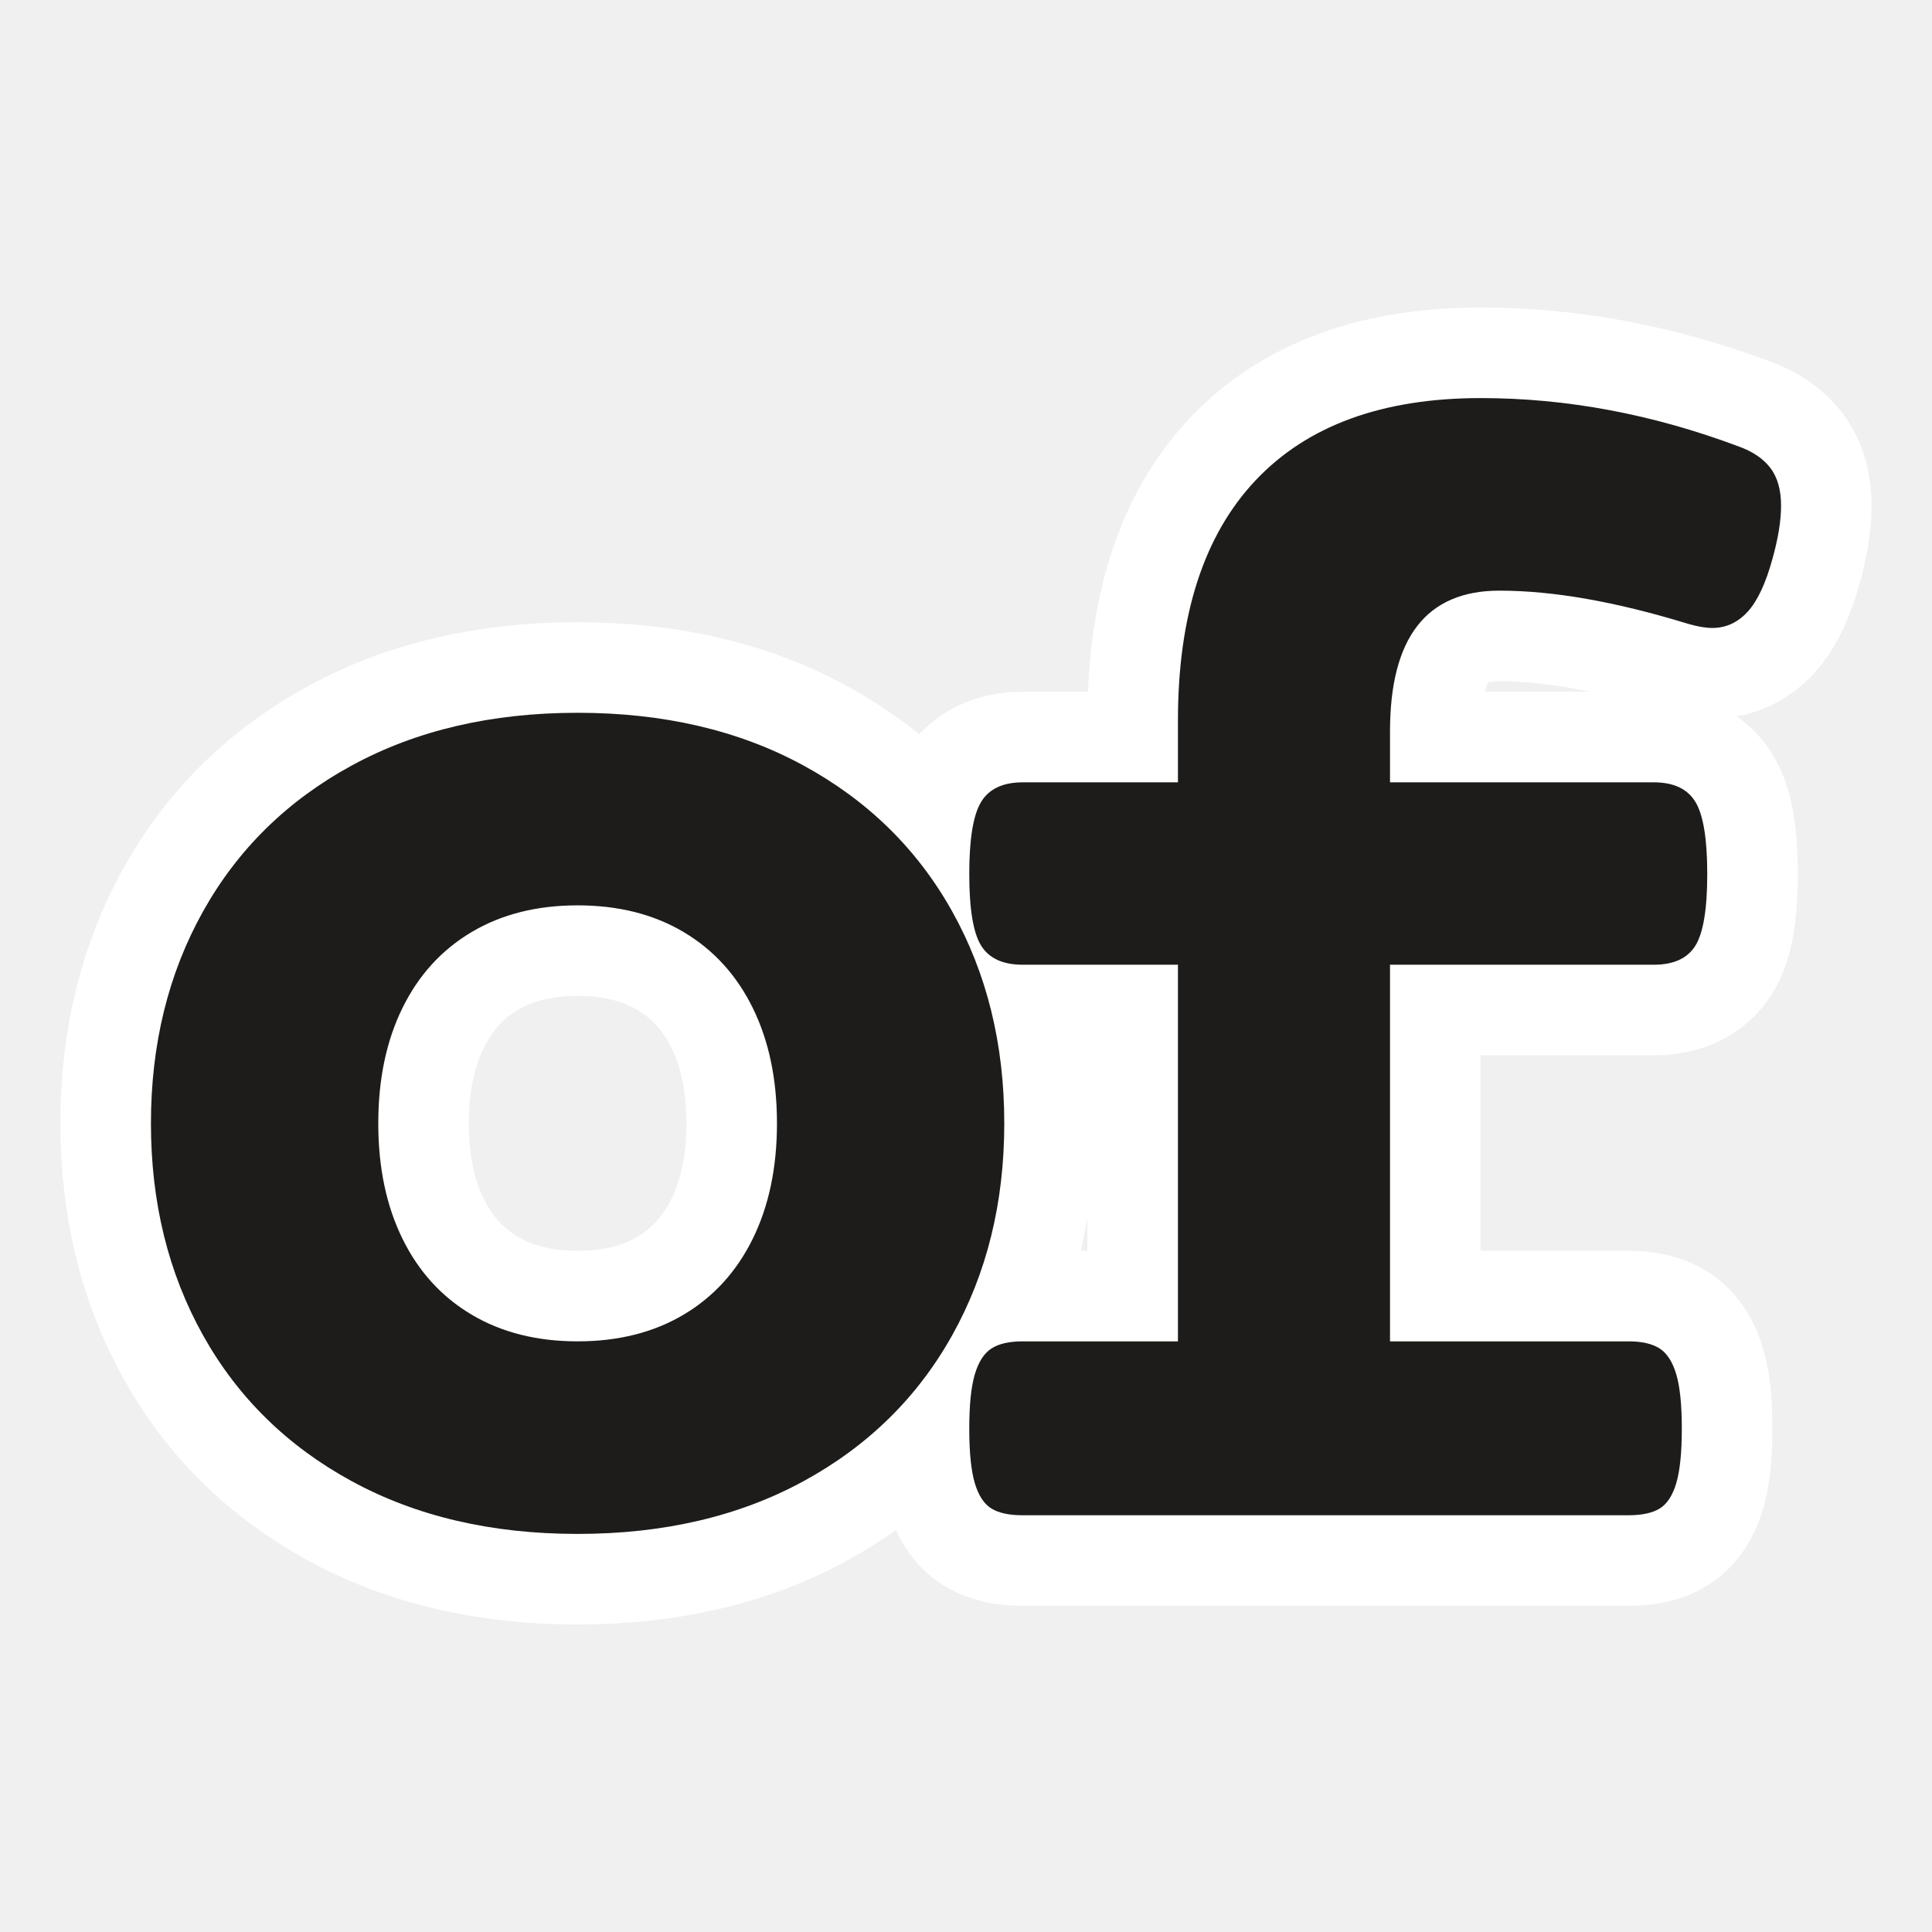
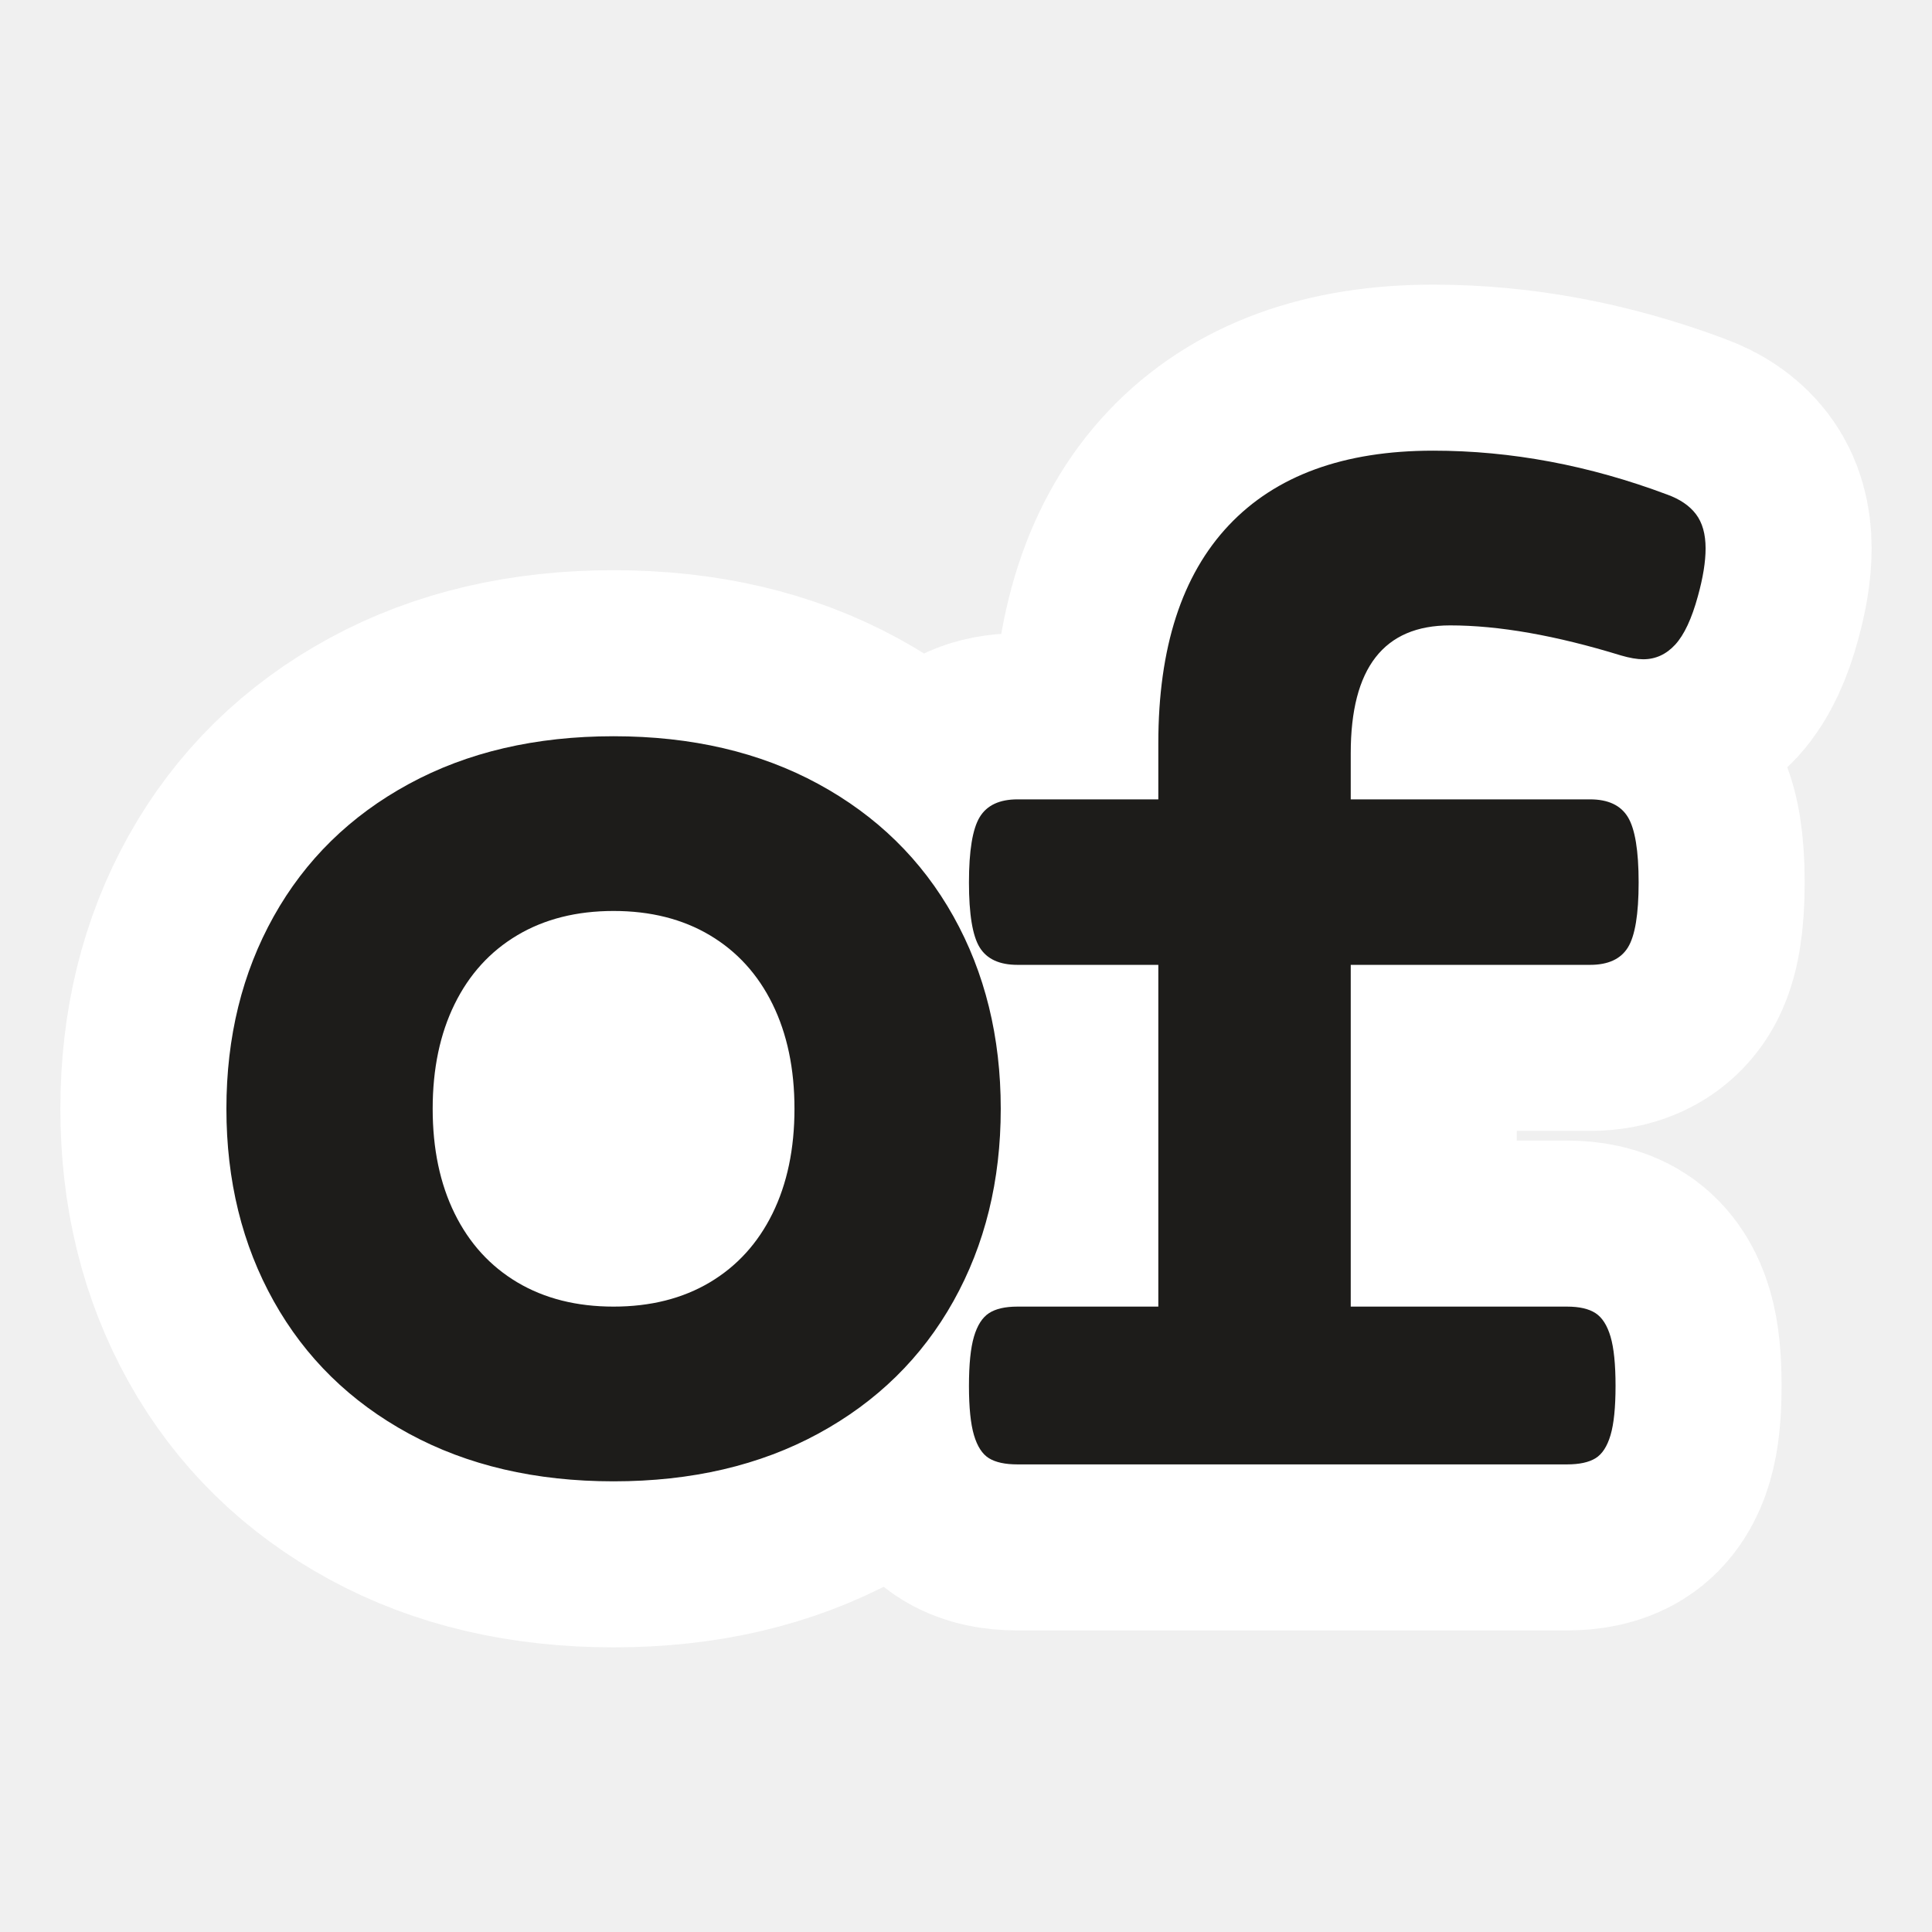
<svg xmlns="http://www.w3.org/2000/svg" viewBox="0 0 64 64">
-   <path d="M33.268 37.213Q33.268 41.146 31.54 44.237Q29.812 47.328 26.609 49.071Q23.405 50.813 19.134 50.813Q14.863 50.813 11.66 49.071Q8.456 47.328 6.728 44.237Q5.0 41.146 5.0 37.213Q5.0 33.279 6.728 30.188Q8.456 27.097 11.66 25.354Q14.863 23.612 19.134 23.612Q23.405 23.612 26.609 25.354Q29.812 27.097 31.54 30.188Q33.268 33.279 33.268 37.213ZM12.531 37.213Q12.531 39.404 13.332 41.034Q14.132 42.664 15.622 43.549Q17.111 44.434 19.134 44.434Q21.157 44.434 22.647 43.549Q24.136 42.664 24.937 41.034Q25.738 39.404 25.738 37.213Q25.738 35.021 24.937 33.391Q24.136 31.761 22.647 30.876Q21.157 29.991 19.134 29.991Q17.111 29.991 15.622 30.876Q14.132 31.761 13.332 33.391Q12.531 35.021 12.531 37.213ZM57.595 14.789Q58.298 15.042 58.649 15.505Q59.0 15.969 59.0 16.756Q59.0 17.486 58.719 18.498Q58.382 19.734 57.89 20.268Q57.398 20.802 56.724 20.802Q56.387 20.802 55.909 20.662Q52.34 19.566 49.671 19.566Q46.046 19.566 46.046 24.23V25.916H54.785Q55.769 25.916 56.162 26.563Q56.555 27.209 56.555 28.951Q56.555 30.693 56.162 31.326Q55.769 31.958 54.785 31.958H46.046V44.434H53.942Q54.616 44.434 54.982 44.673Q55.347 44.912 55.53 45.53Q55.712 46.148 55.712 47.328Q55.712 48.509 55.53 49.127Q55.347 49.745 54.982 49.97Q54.616 50.195 53.942 50.195H33.879Q33.204 50.195 32.839 49.97Q32.474 49.745 32.291 49.127Q32.108 48.509 32.108 47.328Q32.108 46.148 32.291 45.53Q32.474 44.912 32.839 44.673Q33.204 44.434 33.879 44.434H39.021V31.958H33.879Q32.895 31.958 32.502 31.326Q32.108 30.693 32.108 28.951Q32.108 27.209 32.502 26.563Q32.895 25.916 33.879 25.916H39.021V23.865Q39.021 18.639 41.592 15.913Q44.163 13.187 49.053 13.187Q53.324 13.187 57.595 14.789Z" fill="#ffffff" stroke="#ffffff" stroke-width="6.0" stroke-linejoin="round" />
-   <path d="M33.268 37.213Q33.268 41.146 31.54 44.237Q29.812 47.328 26.609 49.071Q23.405 50.813 19.134 50.813Q14.863 50.813 11.66 49.071Q8.456 47.328 6.728 44.237Q5.0 41.146 5.0 37.213Q5.0 33.279 6.728 30.188Q8.456 27.097 11.66 25.354Q14.863 23.612 19.134 23.612Q23.405 23.612 26.609 25.354Q29.812 27.097 31.54 30.188Q33.268 33.279 33.268 37.213ZM12.531 37.213Q12.531 39.404 13.332 41.034Q14.132 42.664 15.622 43.549Q17.111 44.434 19.134 44.434Q21.157 44.434 22.647 43.549Q24.136 42.664 24.937 41.034Q25.738 39.404 25.738 37.213Q25.738 35.021 24.937 33.391Q24.136 31.761 22.647 30.876Q21.157 29.991 19.134 29.991Q17.111 29.991 15.622 30.876Q14.132 31.761 13.332 33.391Q12.531 35.021 12.531 37.213ZM57.595 14.789Q58.298 15.042 58.649 15.505Q59.0 15.969 59.0 16.756Q59.0 17.486 58.719 18.498Q58.382 19.734 57.89 20.268Q57.398 20.802 56.724 20.802Q56.387 20.802 55.909 20.662Q52.34 19.566 49.671 19.566Q46.046 19.566 46.046 24.23V25.916H54.785Q55.769 25.916 56.162 26.563Q56.555 27.209 56.555 28.951Q56.555 30.693 56.162 31.326Q55.769 31.958 54.785 31.958H46.046V44.434H53.942Q54.616 44.434 54.982 44.673Q55.347 44.912 55.53 45.53Q55.712 46.148 55.712 47.328Q55.712 48.509 55.53 49.127Q55.347 49.745 54.982 49.97Q54.616 50.195 53.942 50.195H33.879Q33.204 50.195 32.839 49.97Q32.474 49.745 32.291 49.127Q32.108 48.509 32.108 47.328Q32.108 46.148 32.291 45.53Q32.474 44.912 32.839 44.673Q33.204 44.434 33.879 44.434H39.021V31.958H33.879Q32.895 31.958 32.502 31.326Q32.108 30.693 32.108 28.951Q32.108 27.209 32.502 26.563Q32.895 25.916 33.879 25.916H39.021V23.865Q39.021 18.639 41.592 15.913Q44.163 13.187 49.053 13.187Q53.324 13.187 57.595 14.789Z" fill="#1d1c1a" />
+   <path d="M33.151 36.73Q33.151 40.3 31.583 43.104Q30.015 45.909 27.108 47.49Q24.201 49.071 20.325 49.071Q16.45 49.071 13.543 47.49Q10.636 45.909 9.068 43.104Q7.5 40.3 7.5 36.73Q7.5 33.16 9.068 30.355Q10.636 27.551 13.543 25.97Q16.45 24.389 20.325 24.389Q24.201 24.389 27.108 25.97Q30.015 27.551 31.583 30.355Q33.151 33.16 33.151 36.73ZM55.225 16.382Q55.863 16.612 56.181 17.033Q56.5 17.453 56.5 18.167Q56.5 18.83 56.245 19.748Q55.939 20.87 55.493 21.355Q55.047 21.839 54.435 21.839Q54.129 21.839 53.695 21.712Q50.457 20.717 48.035 20.717Q44.745 20.717 44.745 24.95V26.48H52.675Q53.568 26.48 53.925 27.066Q54.282 27.653 54.282 29.233Q54.282 30.814 53.925 31.388Q53.568 31.962 52.675 31.962H44.745V43.283H51.91Q52.522 43.283 52.854 43.5Q53.185 43.716 53.351 44.277Q53.517 44.838 53.517 45.909Q53.517 46.98 53.351 47.541Q53.185 48.102 52.854 48.306Q52.522 48.51 51.91 48.51H33.705Q33.093 48.51 32.761 48.306Q32.43 48.102 32.264 47.541Q32.098 46.98 32.098 45.909Q32.098 44.838 32.264 44.277Q32.43 43.716 32.761 43.5Q33.093 43.283 33.705 43.283H38.371V31.962H33.705Q32.812 31.962 32.455 31.388Q32.098 30.814 32.098 29.233Q32.098 27.653 32.455 27.066Q32.812 26.48 33.705 26.48H38.371V24.618Q38.371 19.876 40.704 17.402Q43.037 14.929 47.474 14.929Q51.349 14.929 55.225 16.382Z" fill="#ffffff" stroke="#ffffff" stroke-width="11.0" stroke-linejoin="round" />
+   <path d="M33.151 36.73Q33.151 40.3 31.583 43.104Q30.015 45.909 27.108 47.49Q24.201 49.071 20.325 49.071Q16.45 49.071 13.543 47.49Q10.636 45.909 9.068 43.104Q7.5 40.3 7.5 36.73Q7.5 33.16 9.068 30.355Q10.636 27.551 13.543 25.97Q16.45 24.389 20.325 24.389Q24.201 24.389 27.108 25.97Q30.015 27.551 31.583 30.355Q33.151 33.16 33.151 36.73ZM14.333 36.73Q14.333 38.719 15.06 40.198Q15.787 41.676 17.138 42.48Q18.49 43.283 20.325 43.283Q22.161 43.283 23.513 42.48Q24.864 41.676 25.591 40.198Q26.318 38.719 26.318 36.73Q26.318 34.741 25.591 33.262Q24.864 31.783 23.513 30.98Q22.161 30.177 20.325 30.177Q18.49 30.177 17.138 30.98Q15.787 31.783 15.06 33.262Q14.333 34.741 14.333 36.73ZM55.225 16.382Q55.863 16.612 56.181 17.033Q56.5 17.453 56.5 18.167Q56.5 18.83 56.245 19.748Q55.939 20.87 55.493 21.355Q55.047 21.839 54.435 21.839Q54.129 21.839 53.695 21.712Q50.457 20.717 48.035 20.717Q44.745 20.717 44.745 24.95V26.48H52.675Q53.568 26.48 53.925 27.066Q54.282 27.653 54.282 29.233Q54.282 30.814 53.925 31.388Q53.568 31.962 52.675 31.962H44.745V43.283H51.91Q52.522 43.283 52.854 43.5Q53.185 43.716 53.351 44.277Q53.517 44.838 53.517 45.909Q53.517 46.98 53.351 47.541Q53.185 48.102 52.854 48.306Q52.522 48.51 51.91 48.51H33.705Q33.093 48.51 32.761 48.306Q32.43 48.102 32.264 47.541Q32.098 46.98 32.098 45.909Q32.098 44.838 32.264 44.277Q32.43 43.716 32.761 43.5Q33.093 43.283 33.705 43.283H38.371V31.962H33.705Q32.812 31.962 32.455 31.388Q32.098 30.814 32.098 29.233Q32.098 27.653 32.455 27.066Q32.812 26.48 33.705 26.48H38.371V24.618Q38.371 19.876 40.704 17.402Q43.037 14.929 47.474 14.929Q51.349 14.929 55.225 16.382Z" fill="#1d1c1a" />
</svg>
